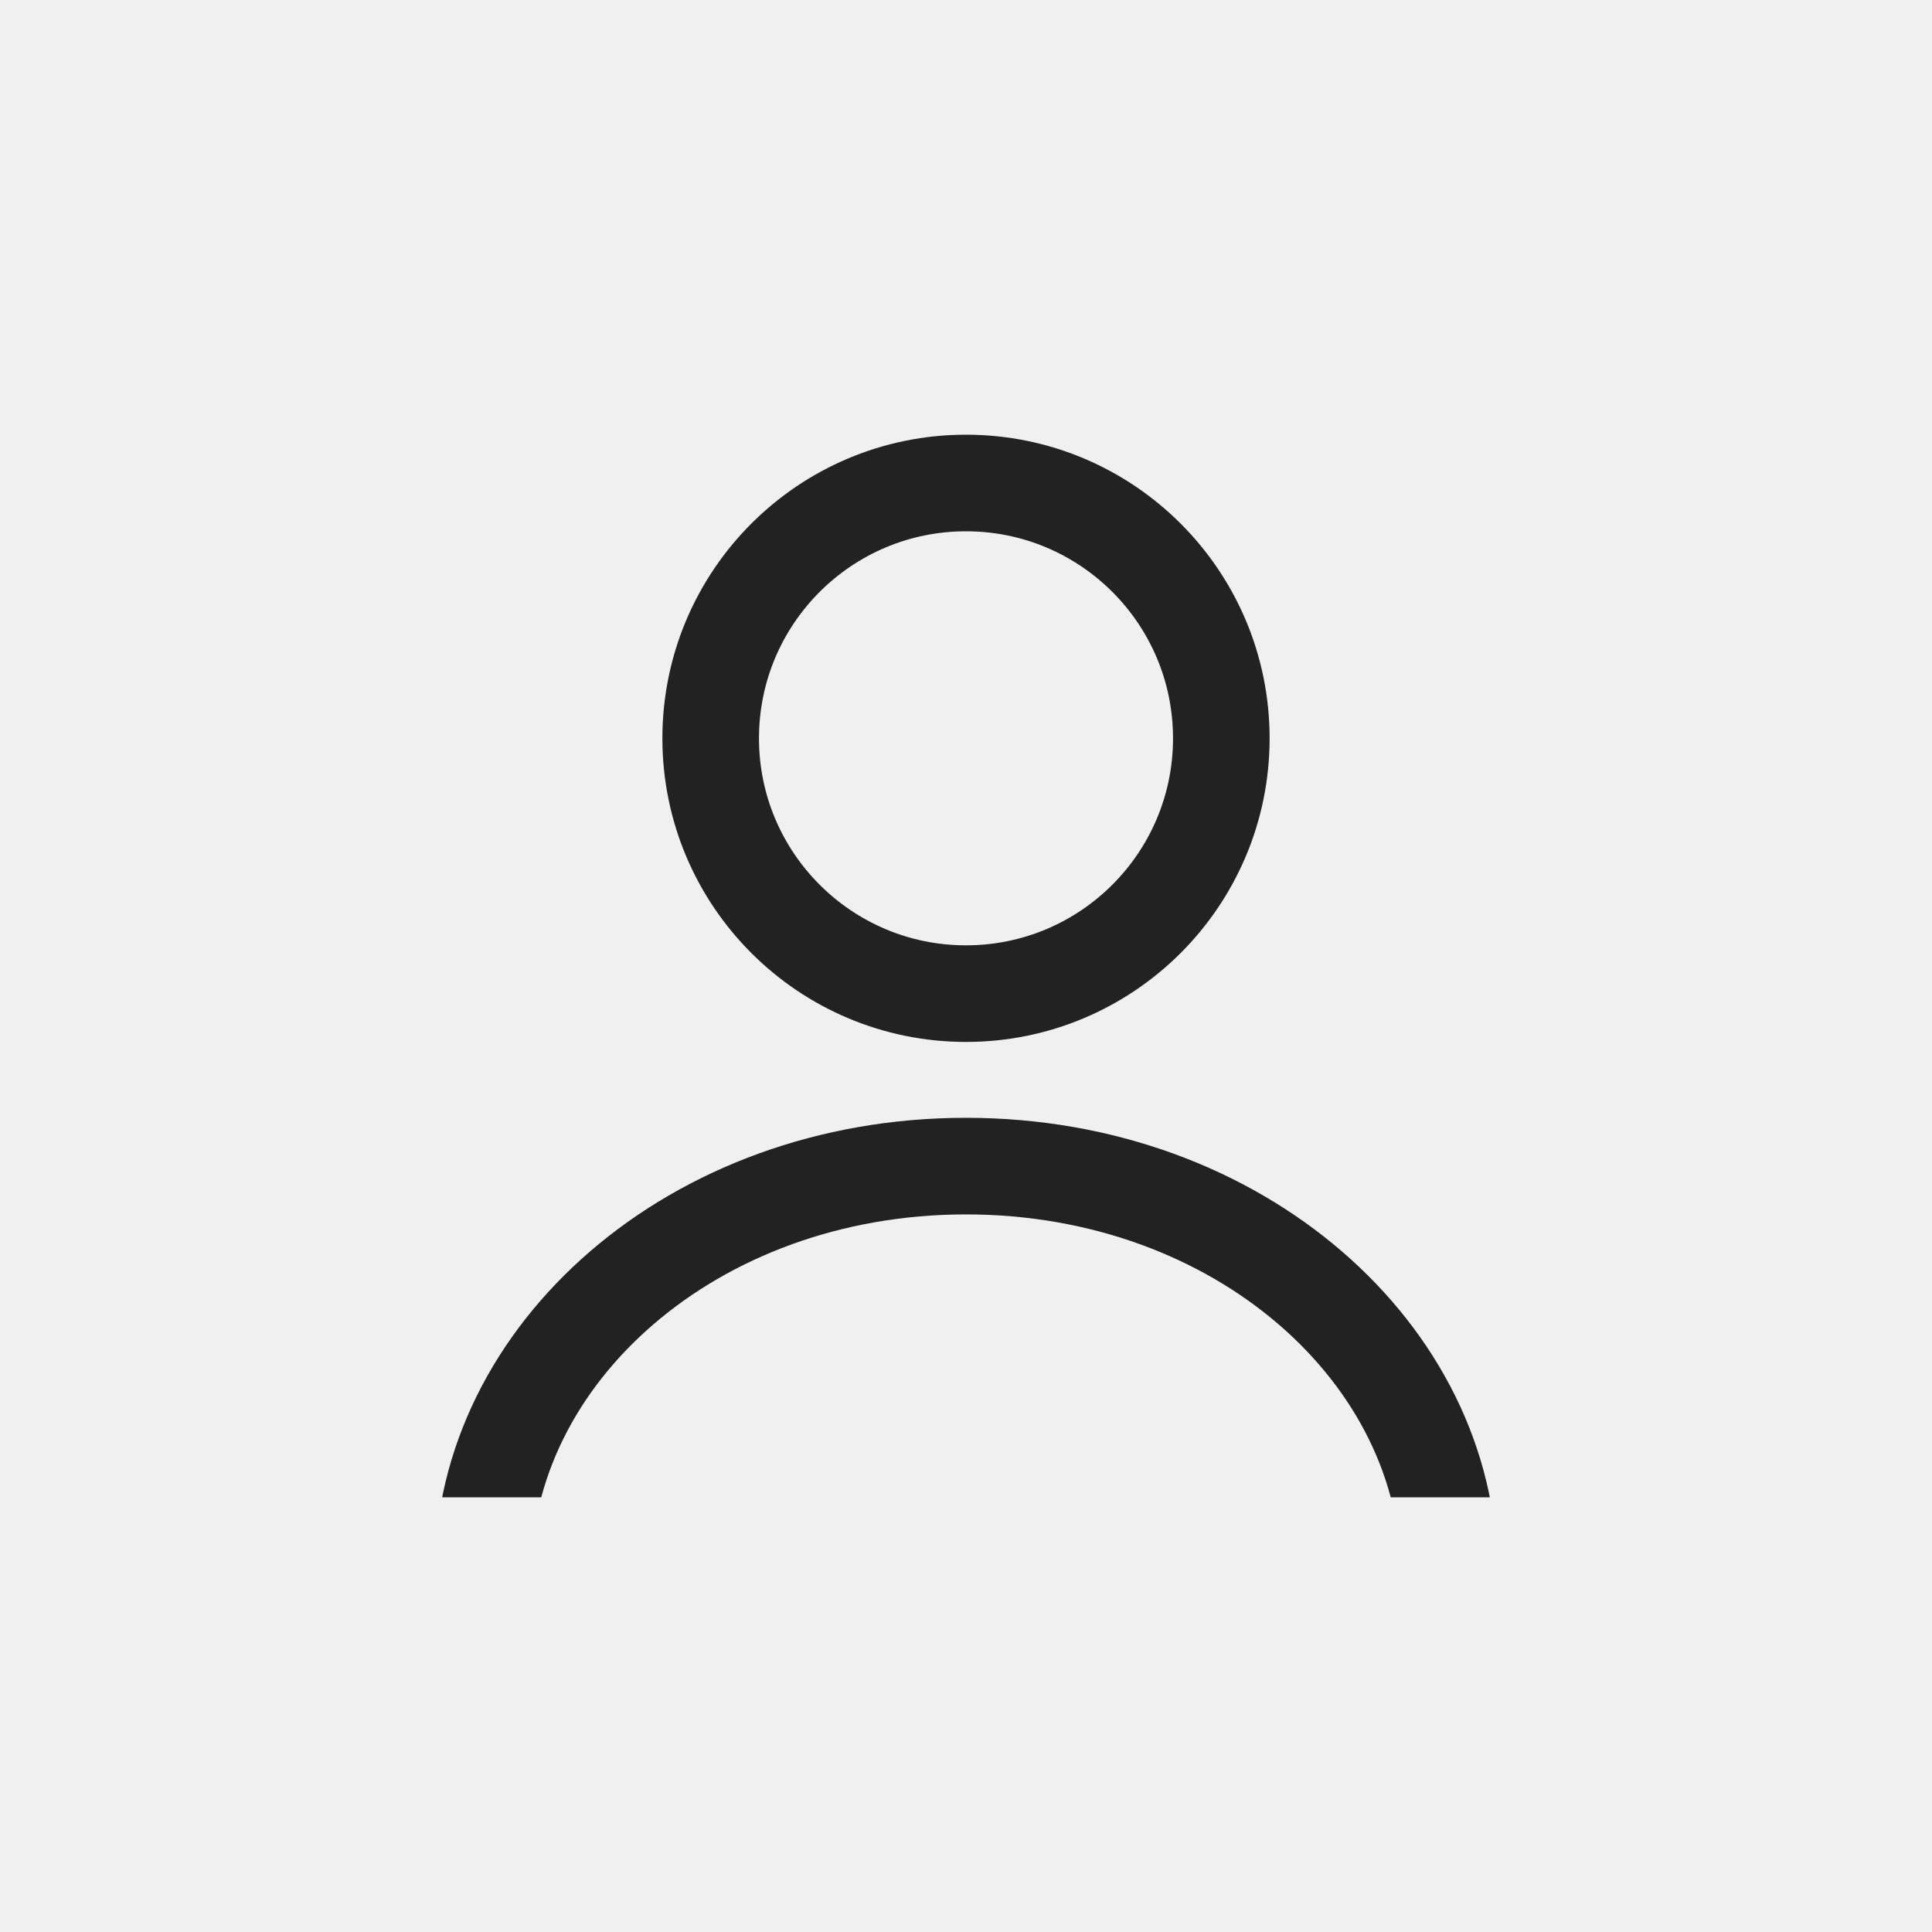
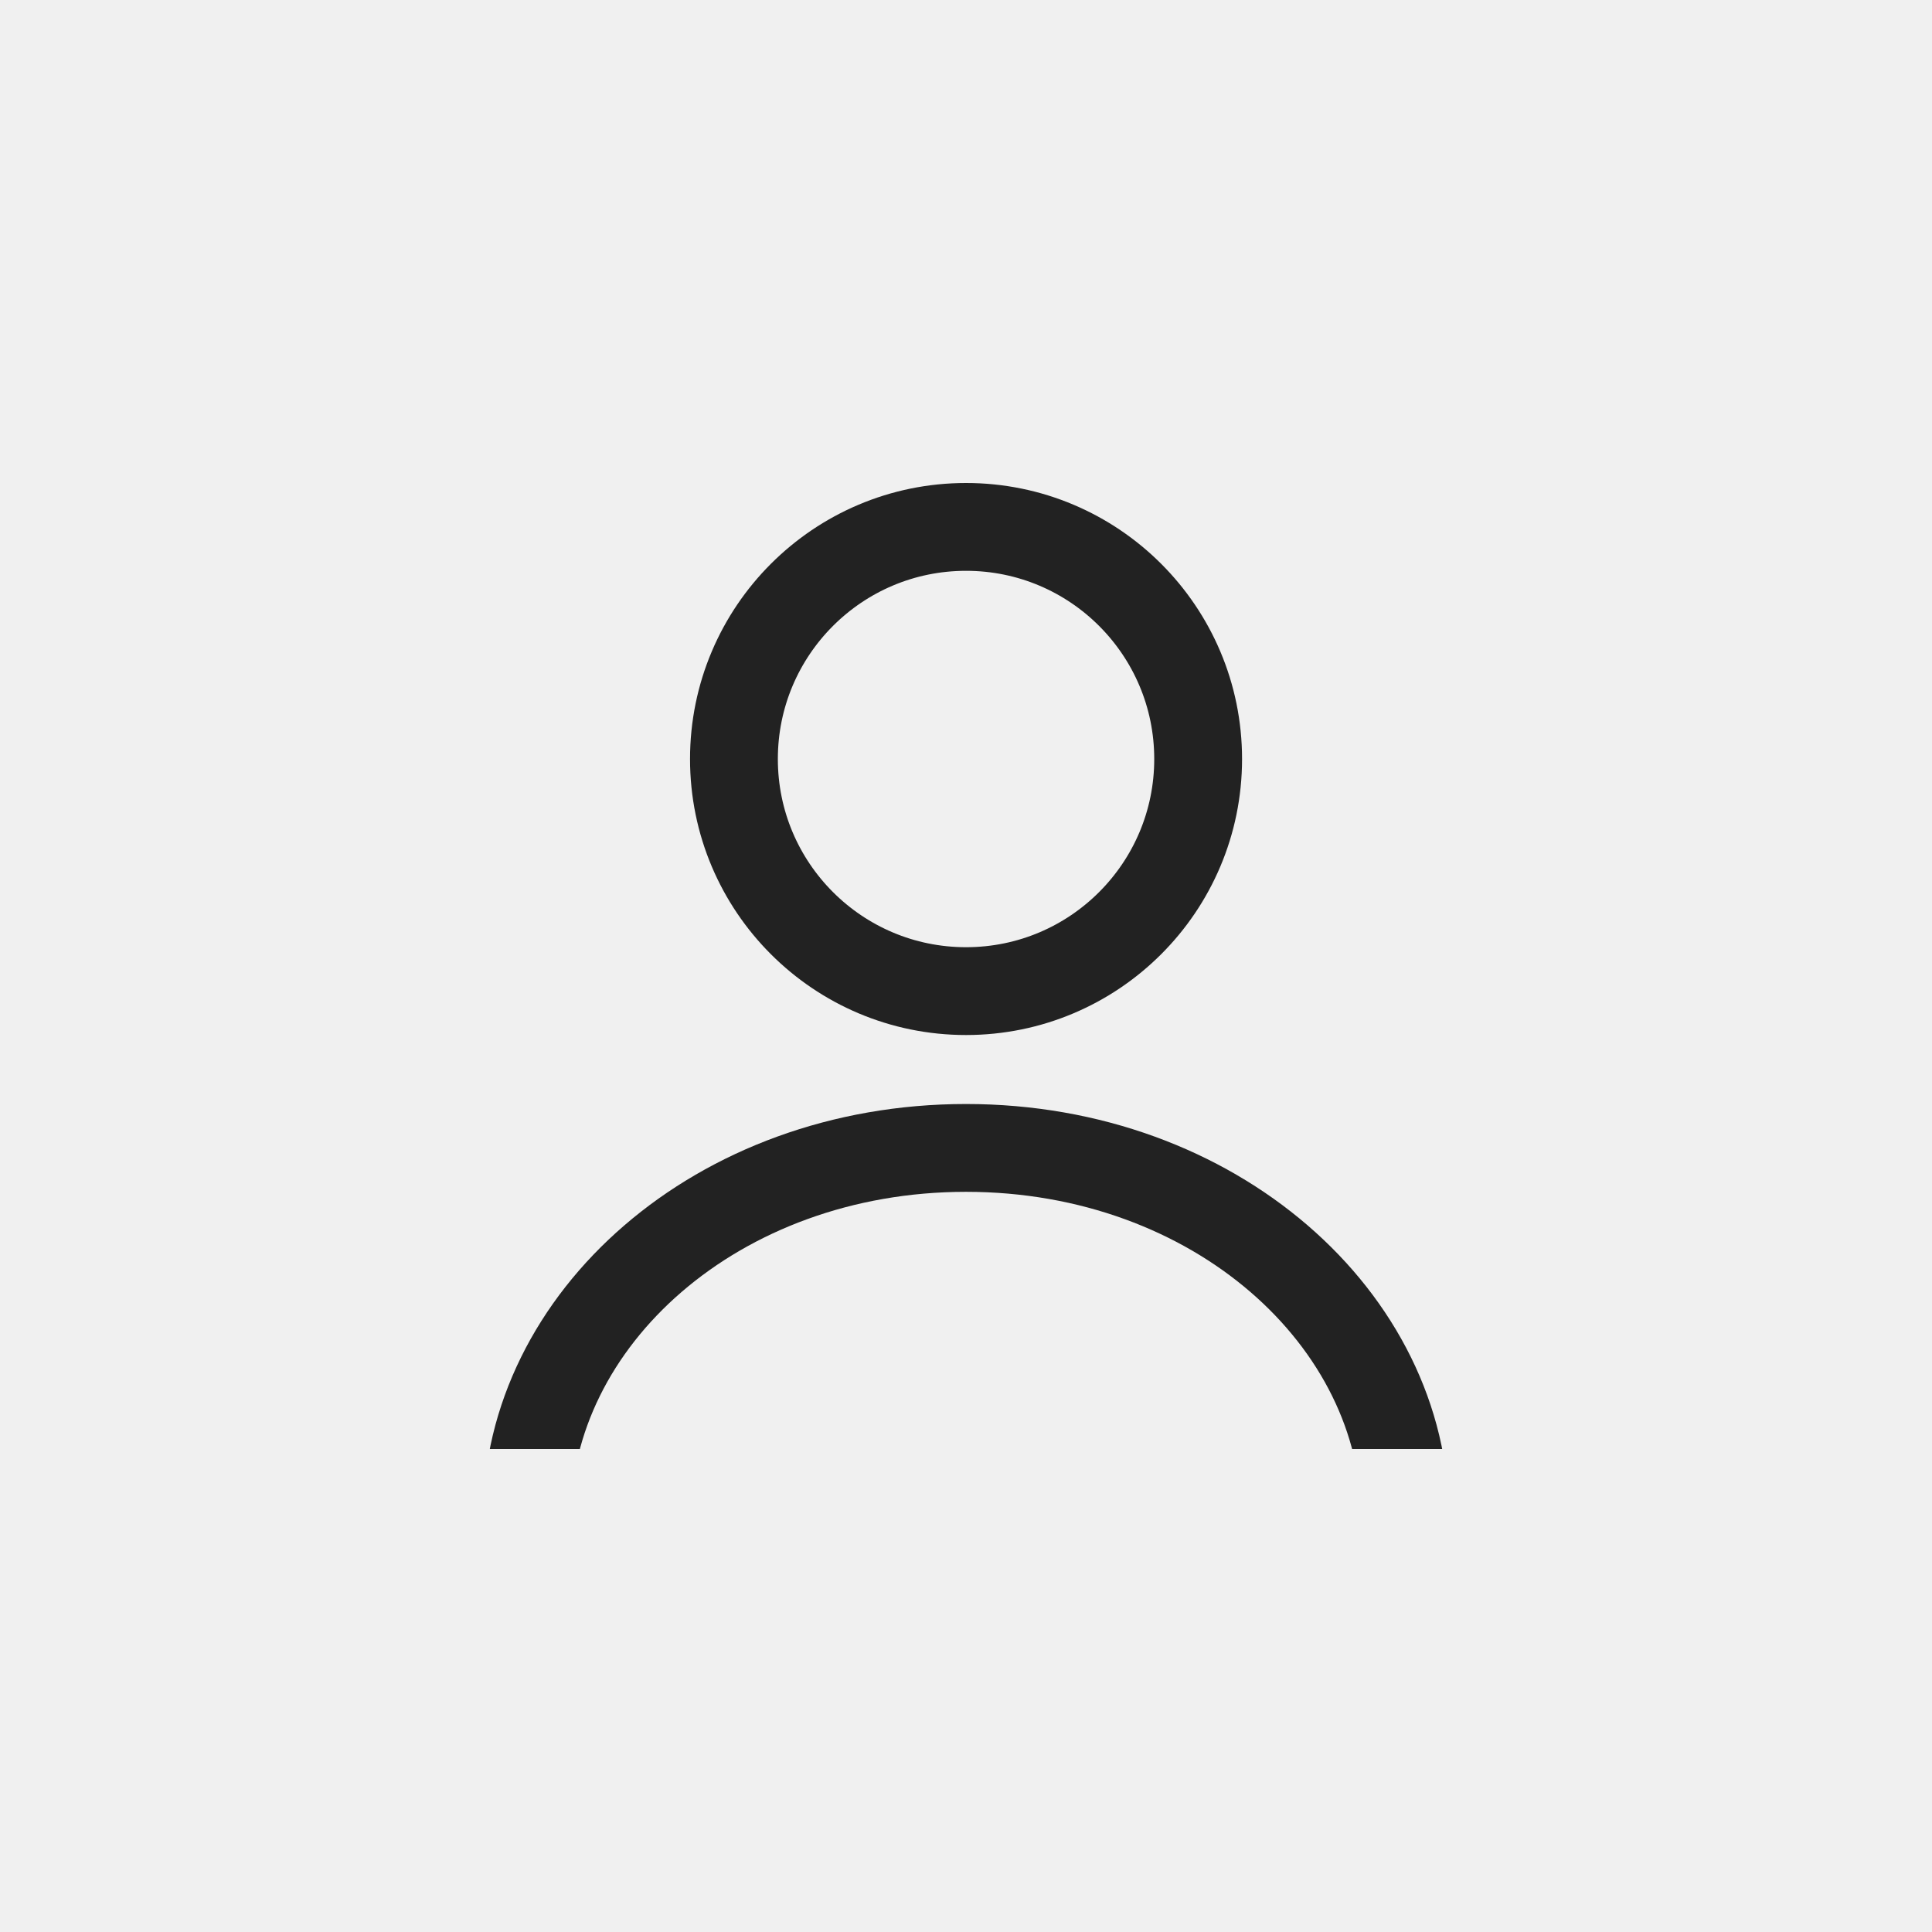
- <svg xmlns="http://www.w3.org/2000/svg" width="40" height="40" viewBox="0 0 40 40" fill="none">
-   <circle cx="20" cy="15.286" r="5.286" stroke="#222222" stroke-width="2" />
-   <g clip-path="url(#clip0_639_32959)">
-     <path d="M20 24.143C25.673 24.143 30 28.056 30 32.572C30 37.088 25.673 41.001 20 41.001C14.327 41.001 10 37.088 10 32.572C10 28.056 14.327 24.143 20 24.143Z" stroke="#222222" stroke-width="2" />
+ <svg xmlns="http://www.w3.org/2000/svg" width="44" height="44" viewBox="0 0 44 44" fill="none">
+   <circle cx="22.001" cy="17.286" r="5.286" stroke="#222222" stroke-width="2" />
+   <g clip-path="url(#clip0_764_23146)">
+     <path d="M22 26.143C27.673 26.143 32 30.056 32 34.572C32 39.088 27.673 43.001 22 43.001C16.327 43.001 12 39.088 12 34.572C12 30.056 16.327 26.143 22 26.143Z" stroke="#222222" stroke-width="2" />
  </g>
  <defs>
-     <clipPath id="clip0_639_32959">
-       <rect width="22" height="7.857" fill="white" transform="translate(9 23.1431)" />
+     <clipPath id="clip0_764_23146">
+       <rect width="22" height="7.857" fill="white" transform="translate(11 25.1431)" />
    </clipPath>
  </defs>
</svg>
